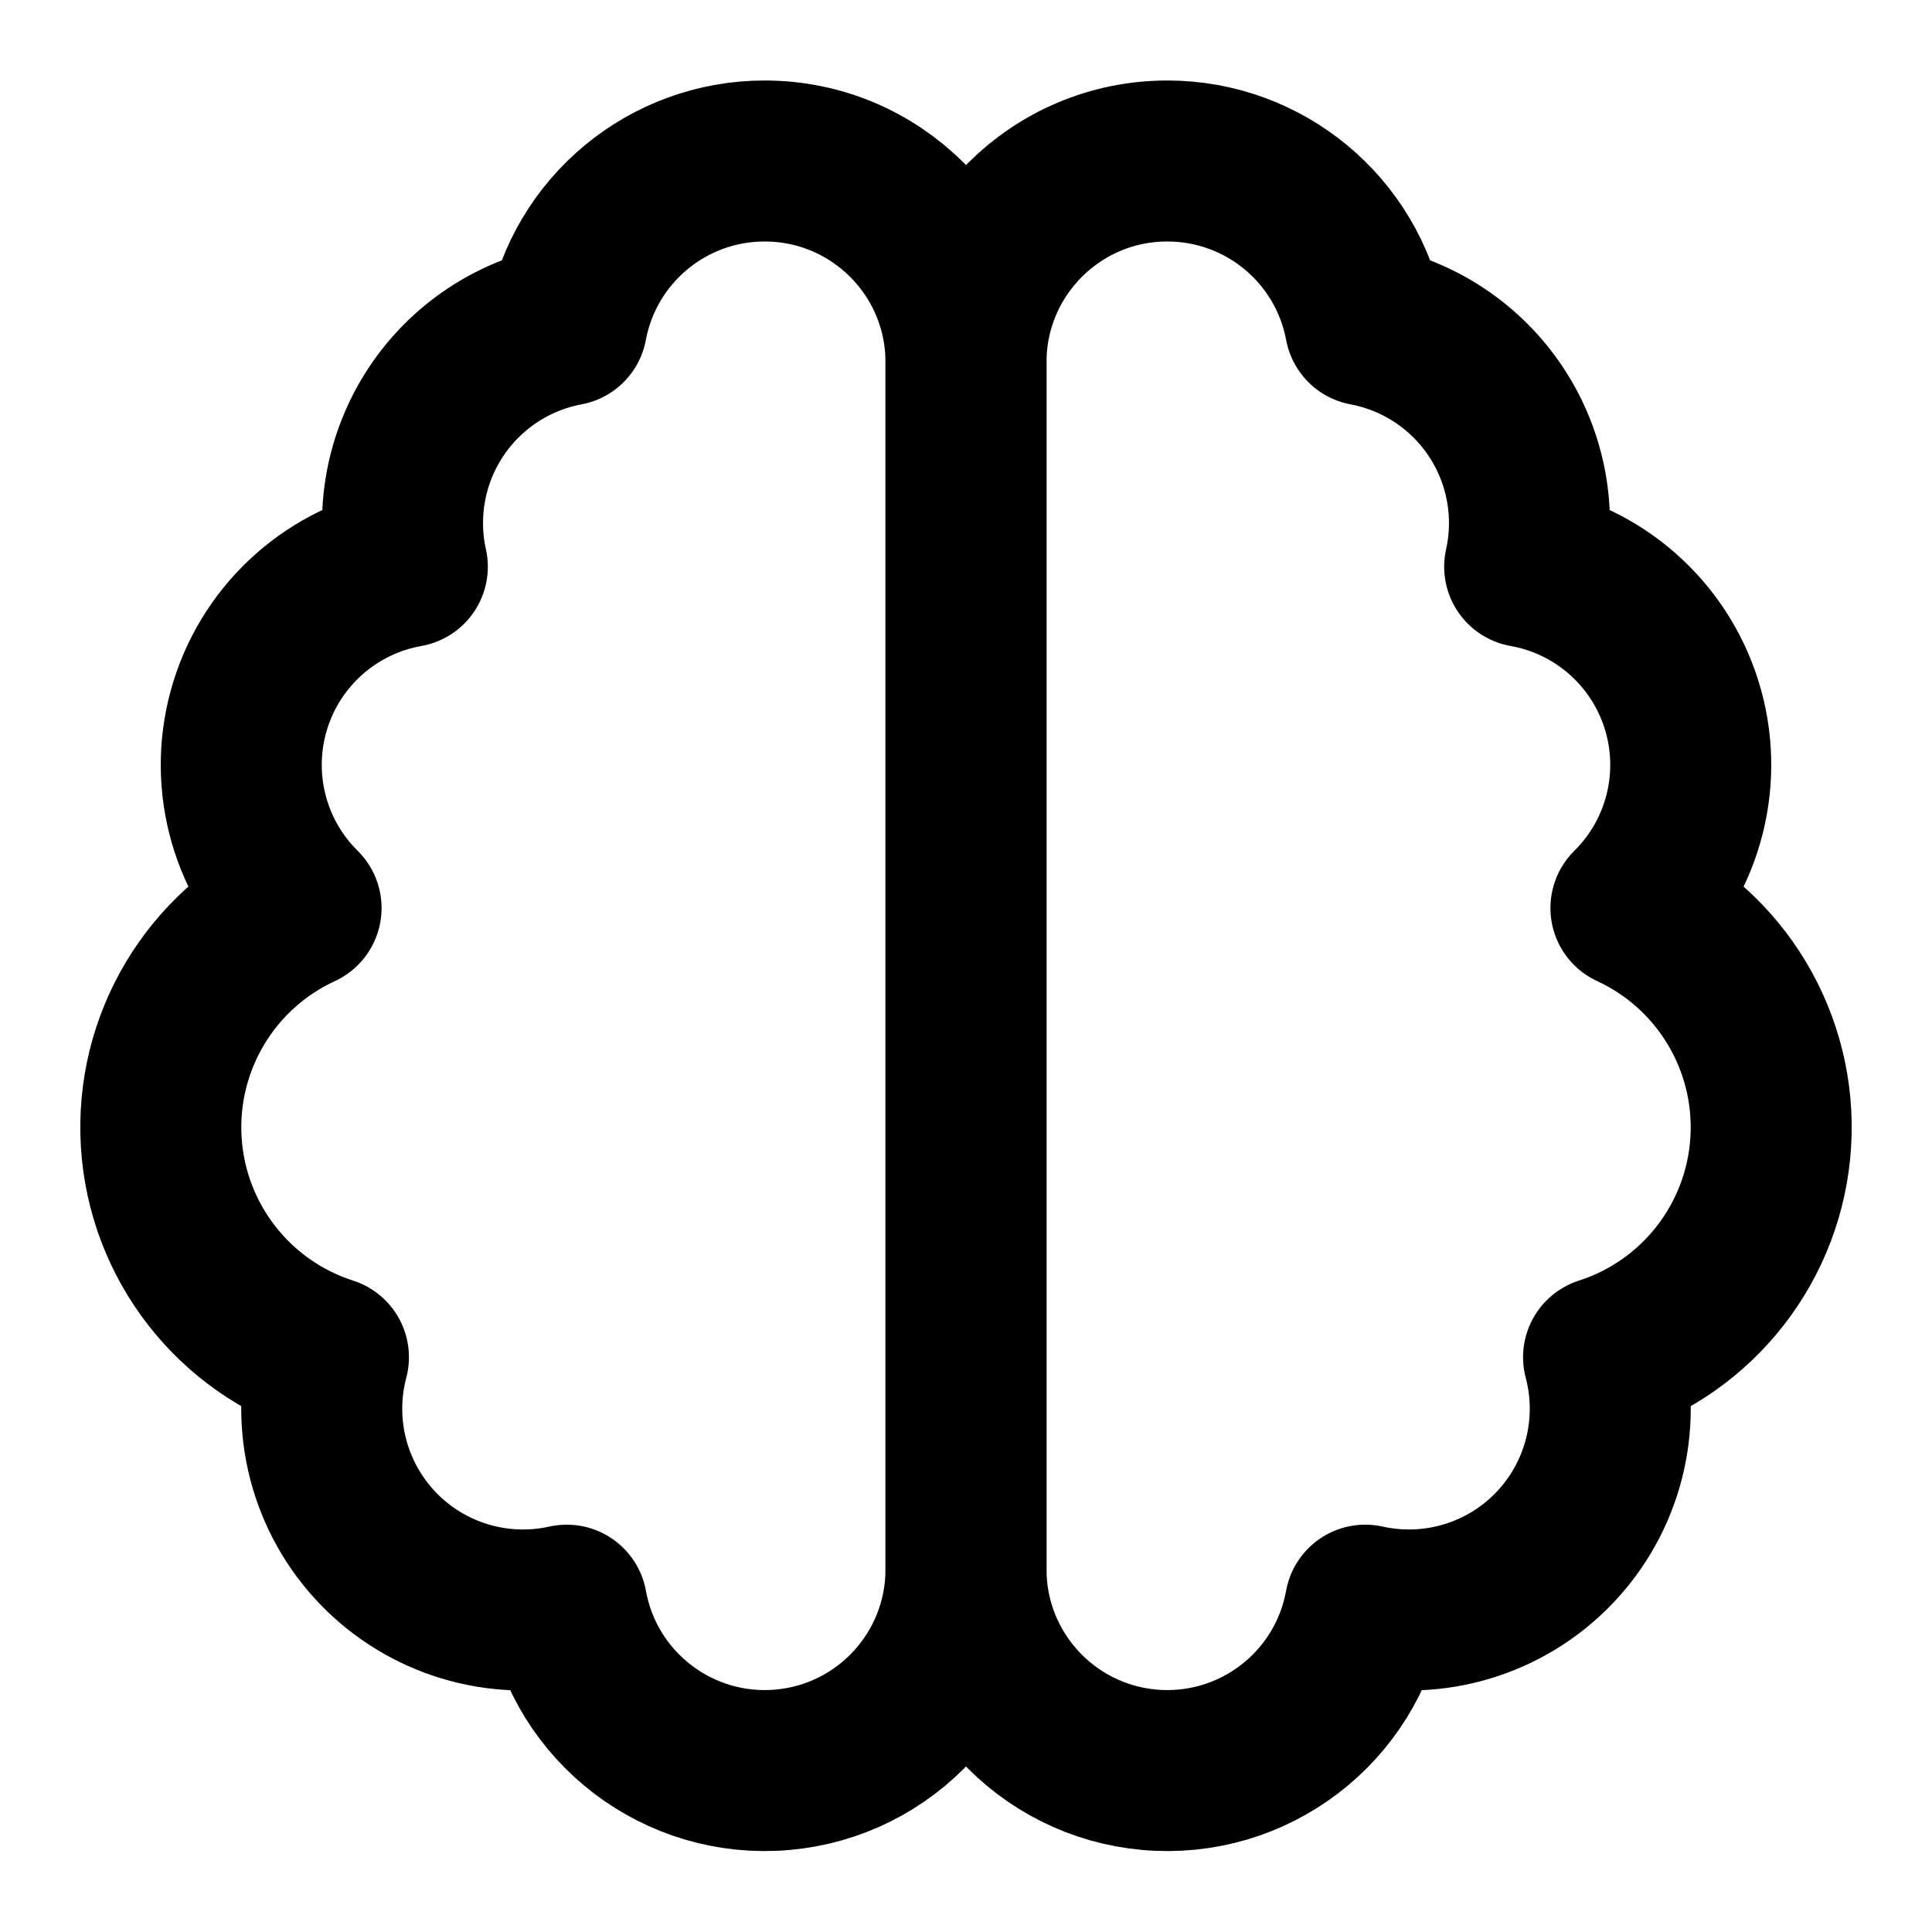
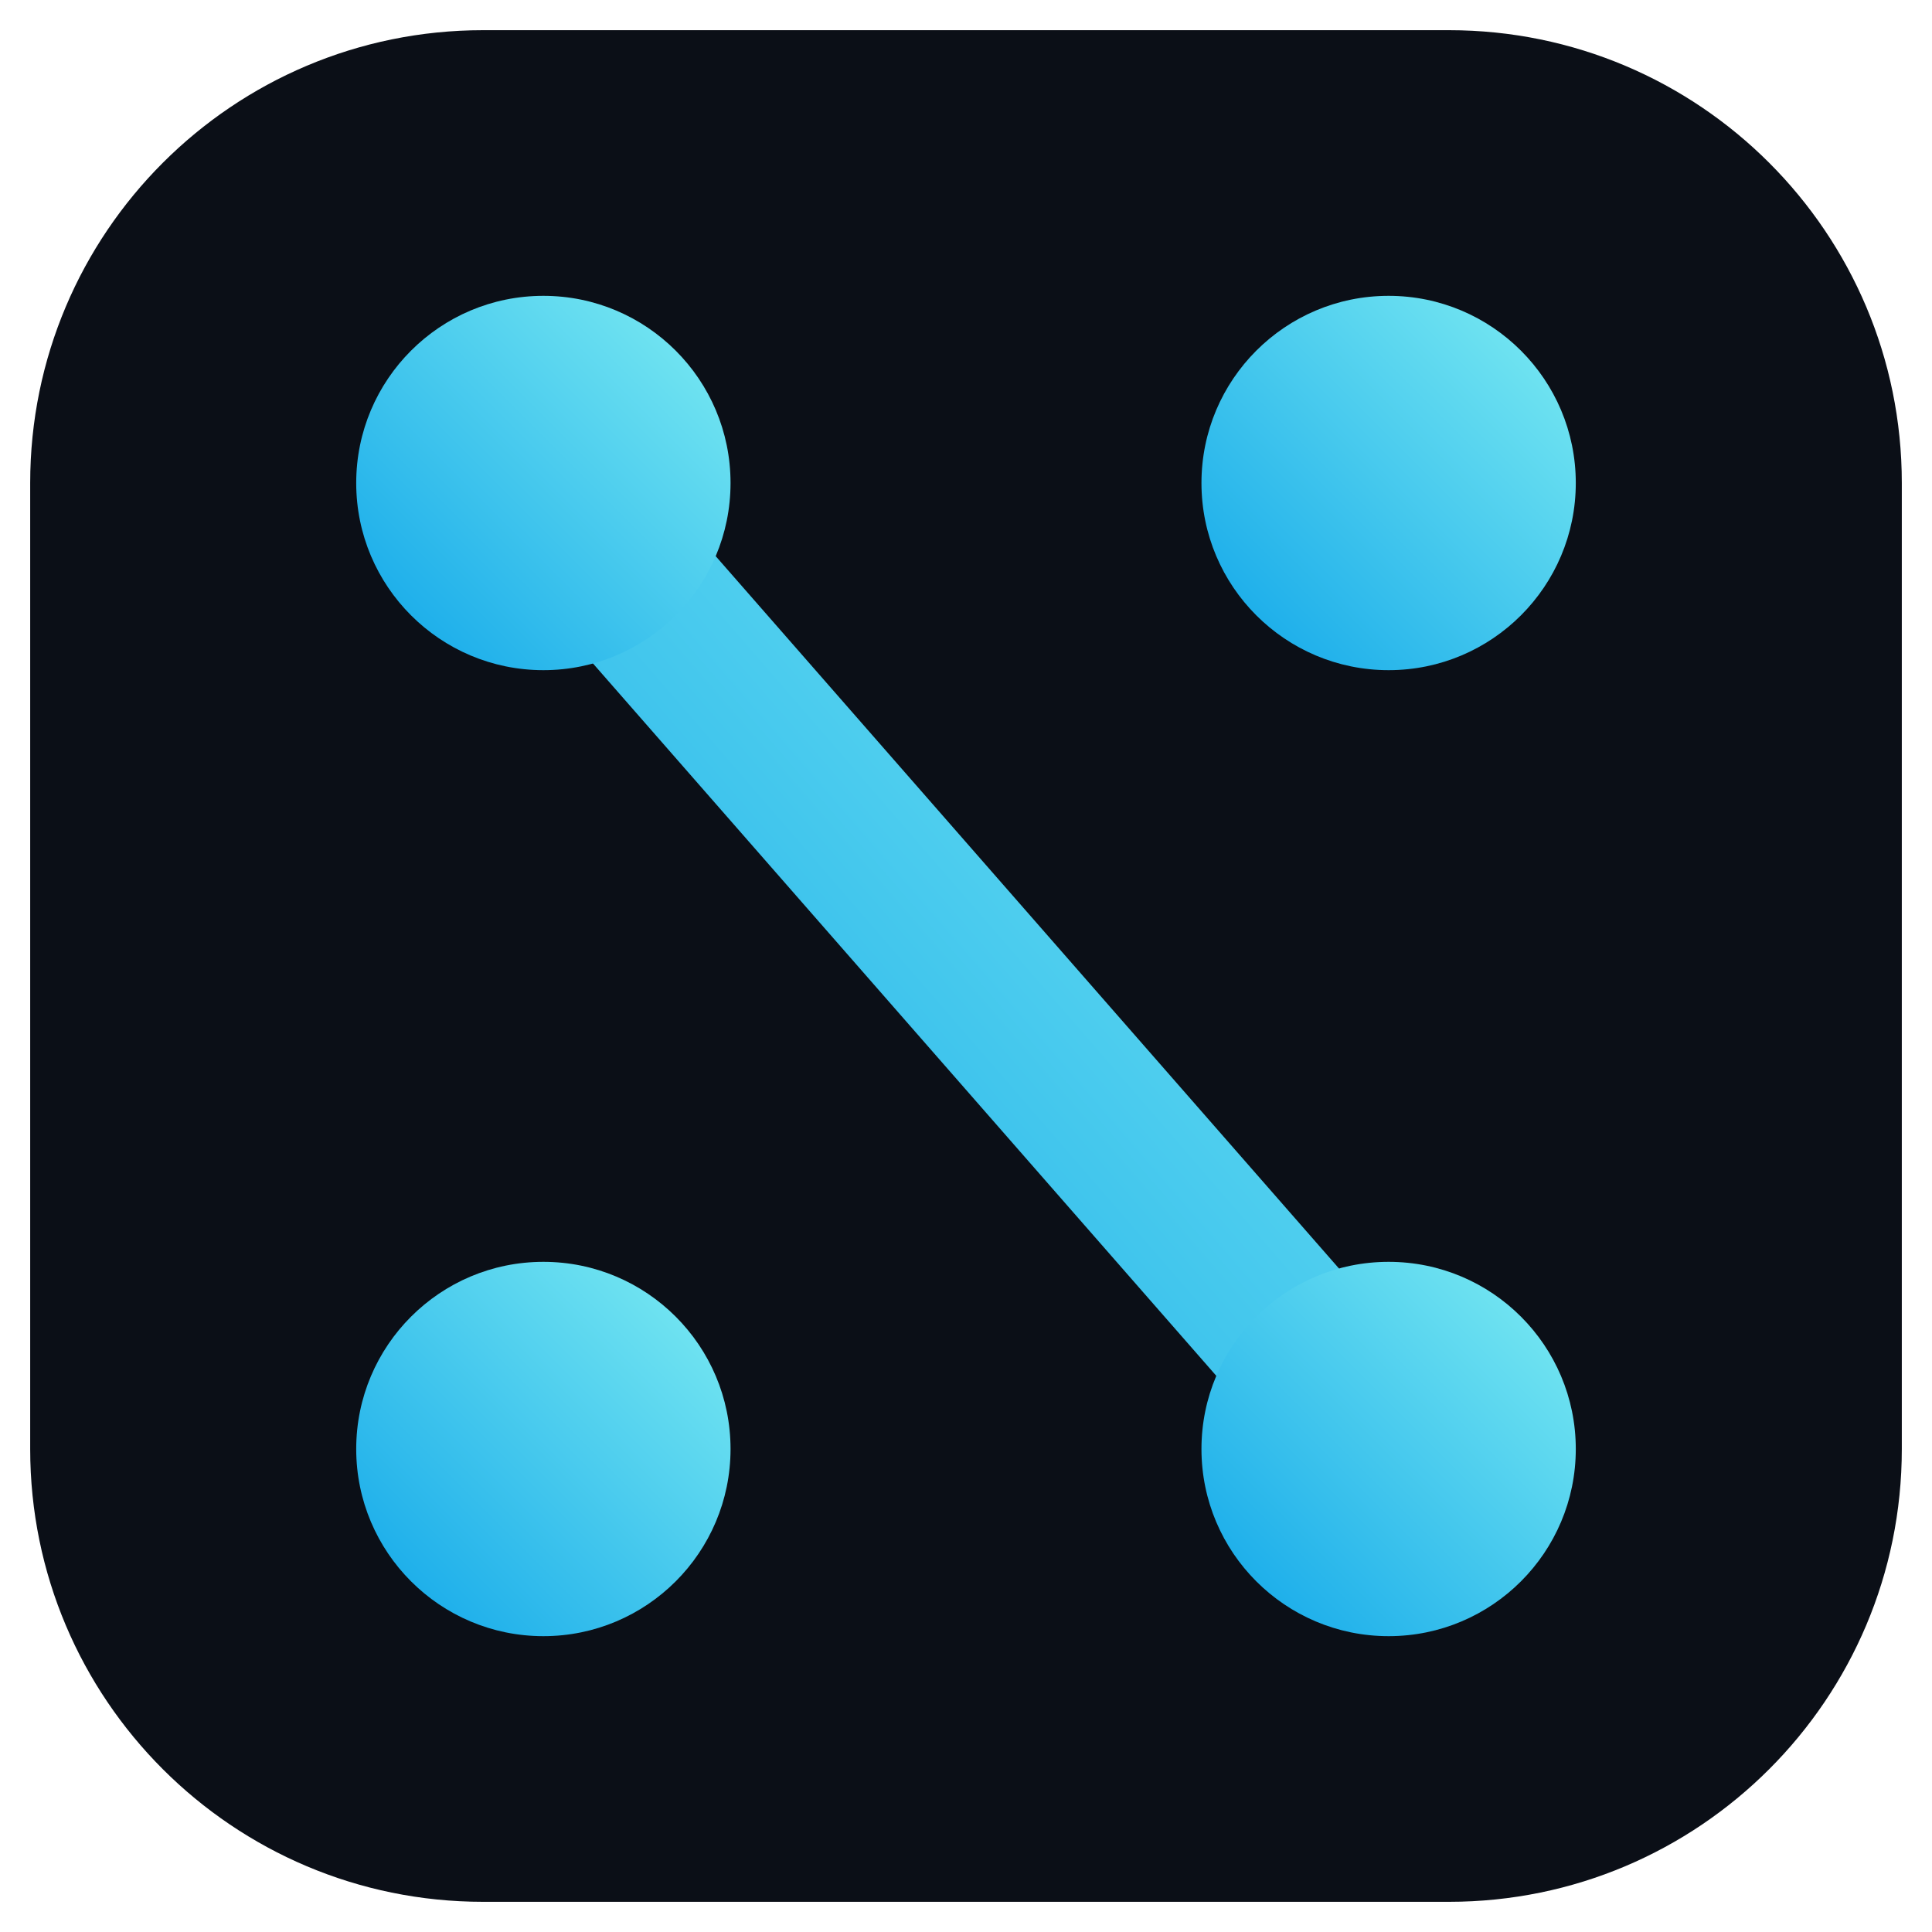
- <svg xmlns="http://www.w3.org/2000/svg" width="32" height="32" viewBox="0 0 24 24" fill="none" stroke="currentColor" stroke-width="2" stroke-linecap="round" stroke-linejoin="round">
-   <path d="M9.5 2A2.5 2.5 0 0 1 12 4.5v15a2.5 2.5 0 0 1-4.96.44 2.5 2.5 0 0 1-2.96-3.08 3 3 0 0 1-.34-5.58 2.5 2.5 0 0 1 1.32-4.24 2.5 2.5 0 0 1 1.98-3A2.5 2.5 0 0 1 9.5 2Z" />
-   <path d="M14.5 2A2.5 2.5 0 0 0 12 4.5v15a2.5 2.5 0 0 0 4.96.44 2.5 2.5 0 0 0 2.96-3.08 3 3 0 0 0 .34-5.58 2.5 2.5 0 0 0-1.32-4.24 2.5 2.5 0 0 0-1.98-3A2.5 2.5 0 0 0 14.5 2Z" />
+ <svg xmlns="http://www.w3.org/2000/svg" width="32" height="32" viewBox="0 0 32 32">
+   <defs>
+     <linearGradient id="g" x1="0" y1="1" x2="1" y2="0">
+       <stop offset="0%" stop-color="#0ea5e9" />
+       <stop offset="100%" stop-color="#7fedf2" />
+     </linearGradient>
+   </defs>
+   <rect x="0.5" y="0.5" width="31" height="31" rx="7.5" fill="#0b0f17" />
+   <g stroke="url(#g)" stroke-width="2.7" stroke-linecap="round">
+     <line x1="9" y1="8" x2="9" y2="24" />
+     <line x1="9" y1="8" x2="23" y2="24" />
+     <line x1="23" y1="8" x2="23" y2="24" />
+   </g>
+   <g fill="url(#g)">
+     <circle cx="9" cy="8" r="3.1" />
+     <circle cx="9" cy="24" r="3.1" />
+     <circle cx="23" cy="8" r="3.1" />
+     <circle cx="23" cy="24" r="3.1" />
+   </g>
</svg>
